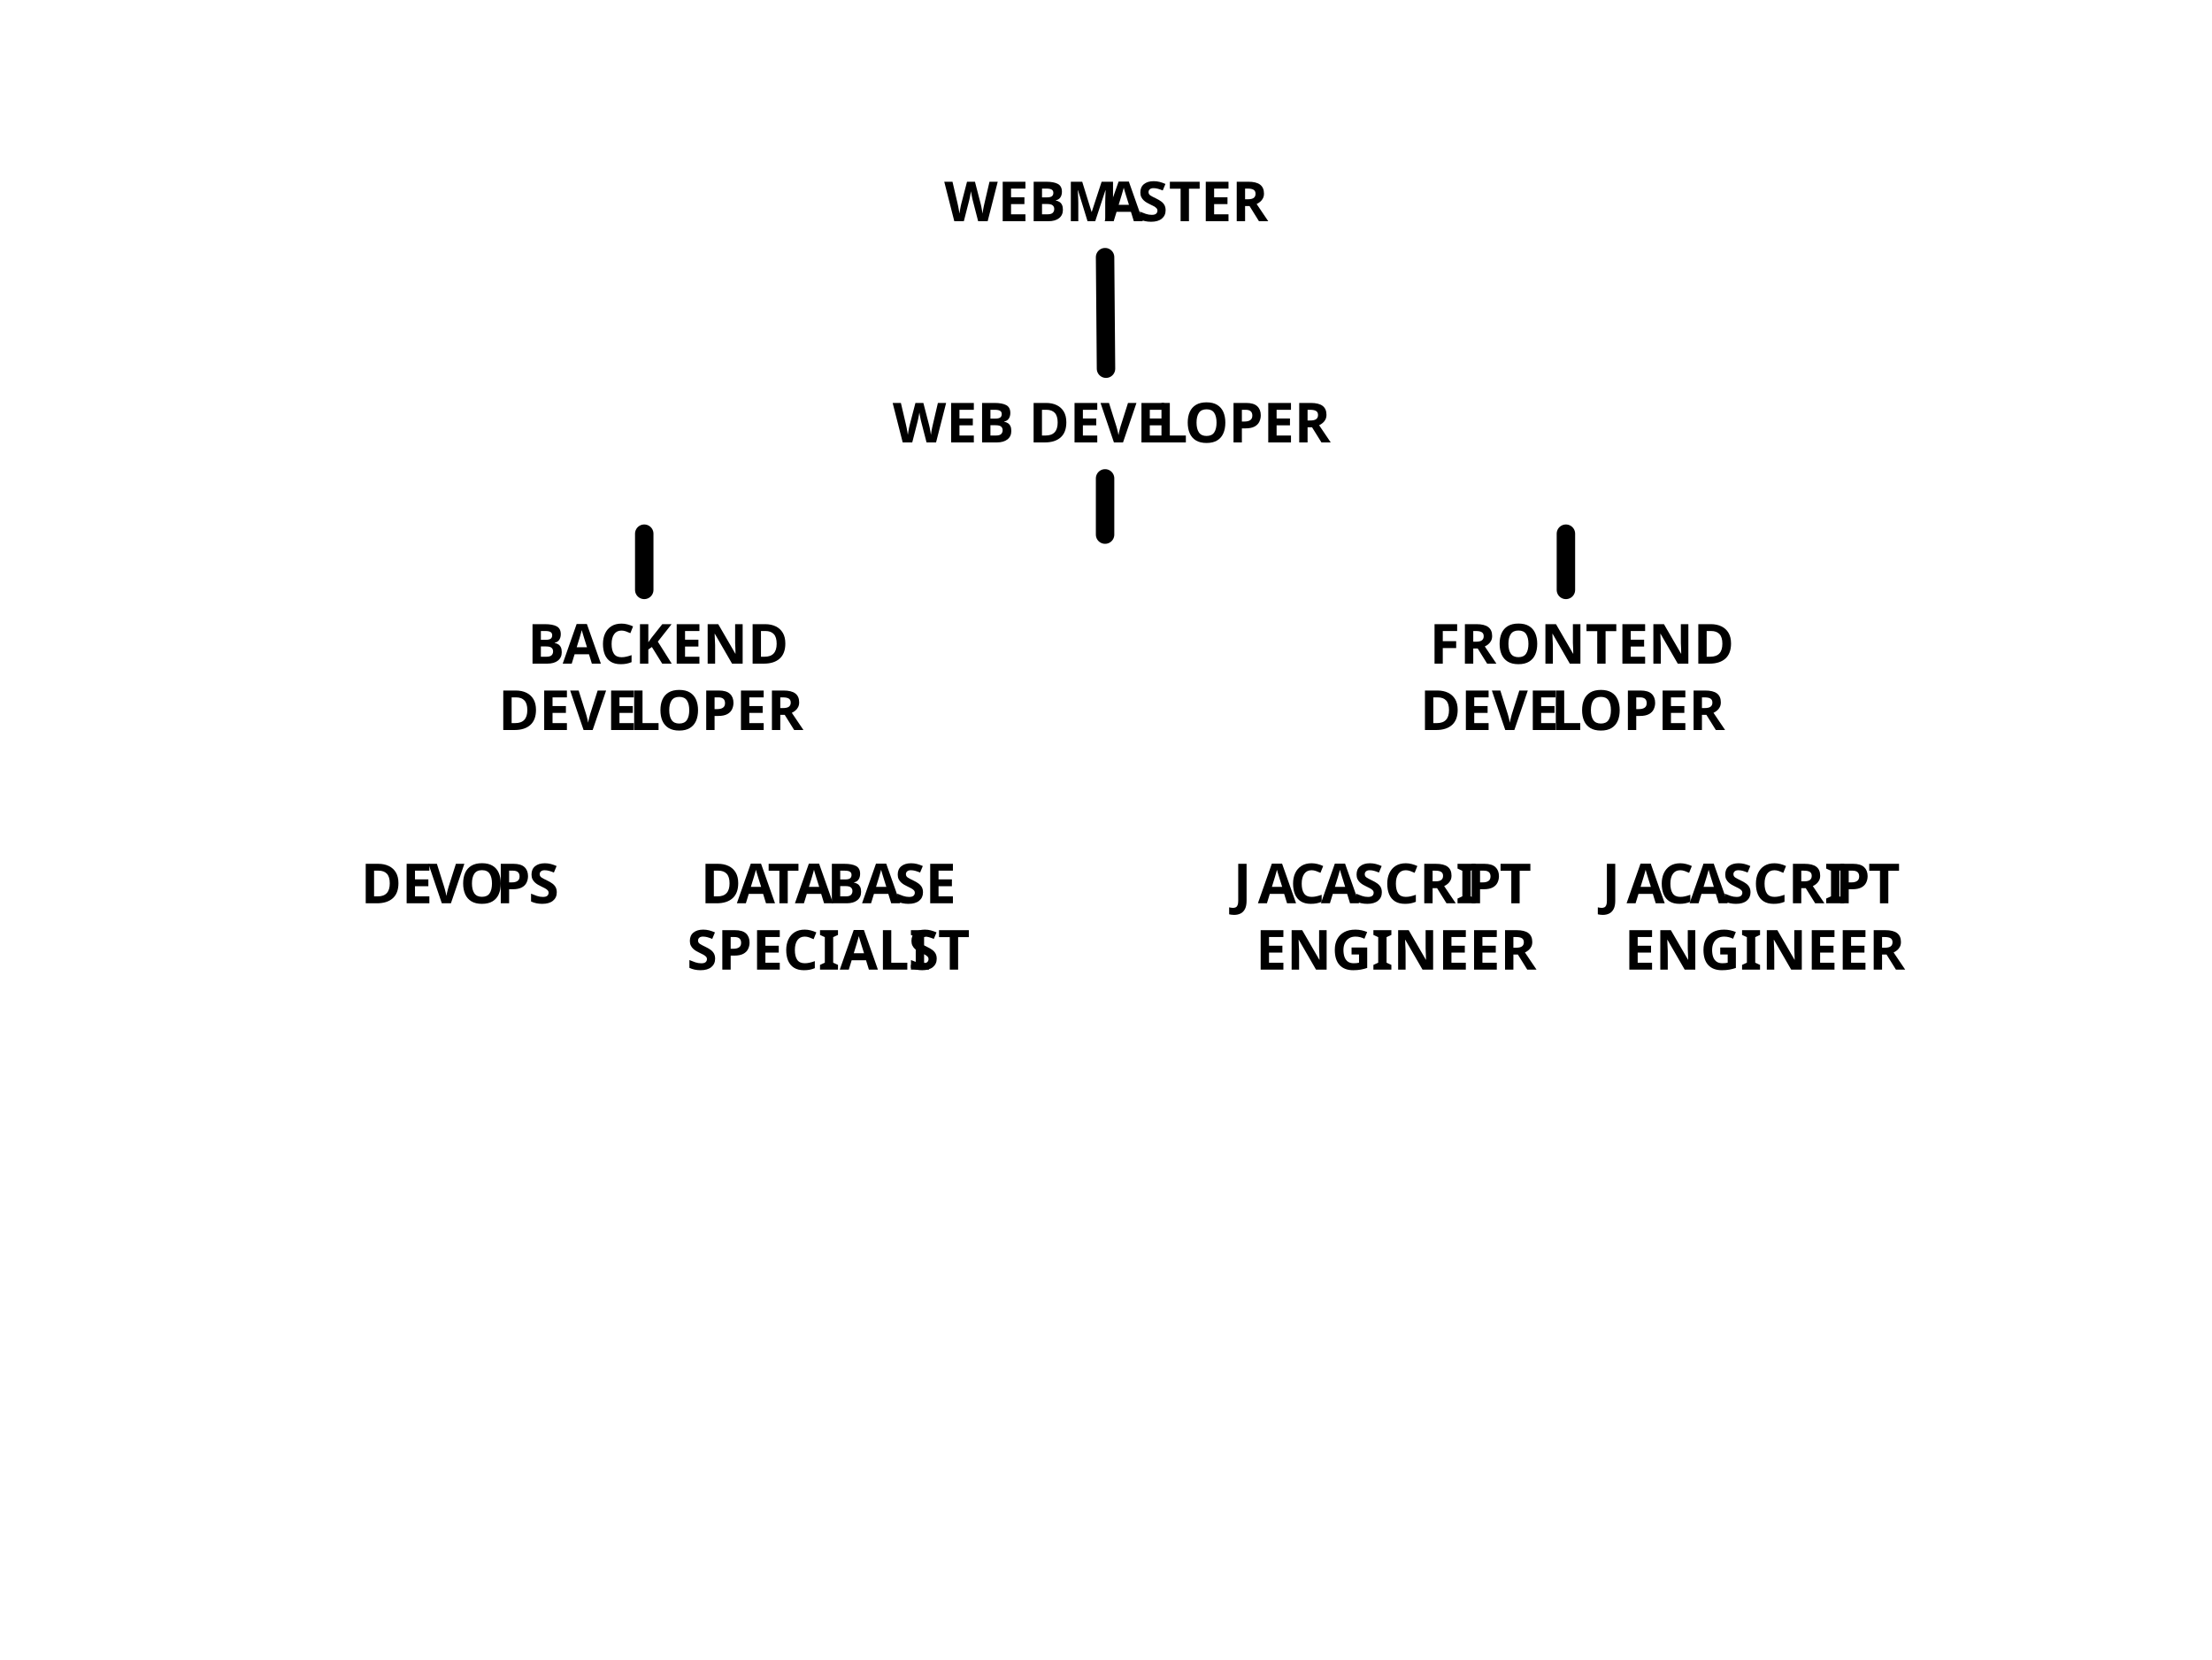
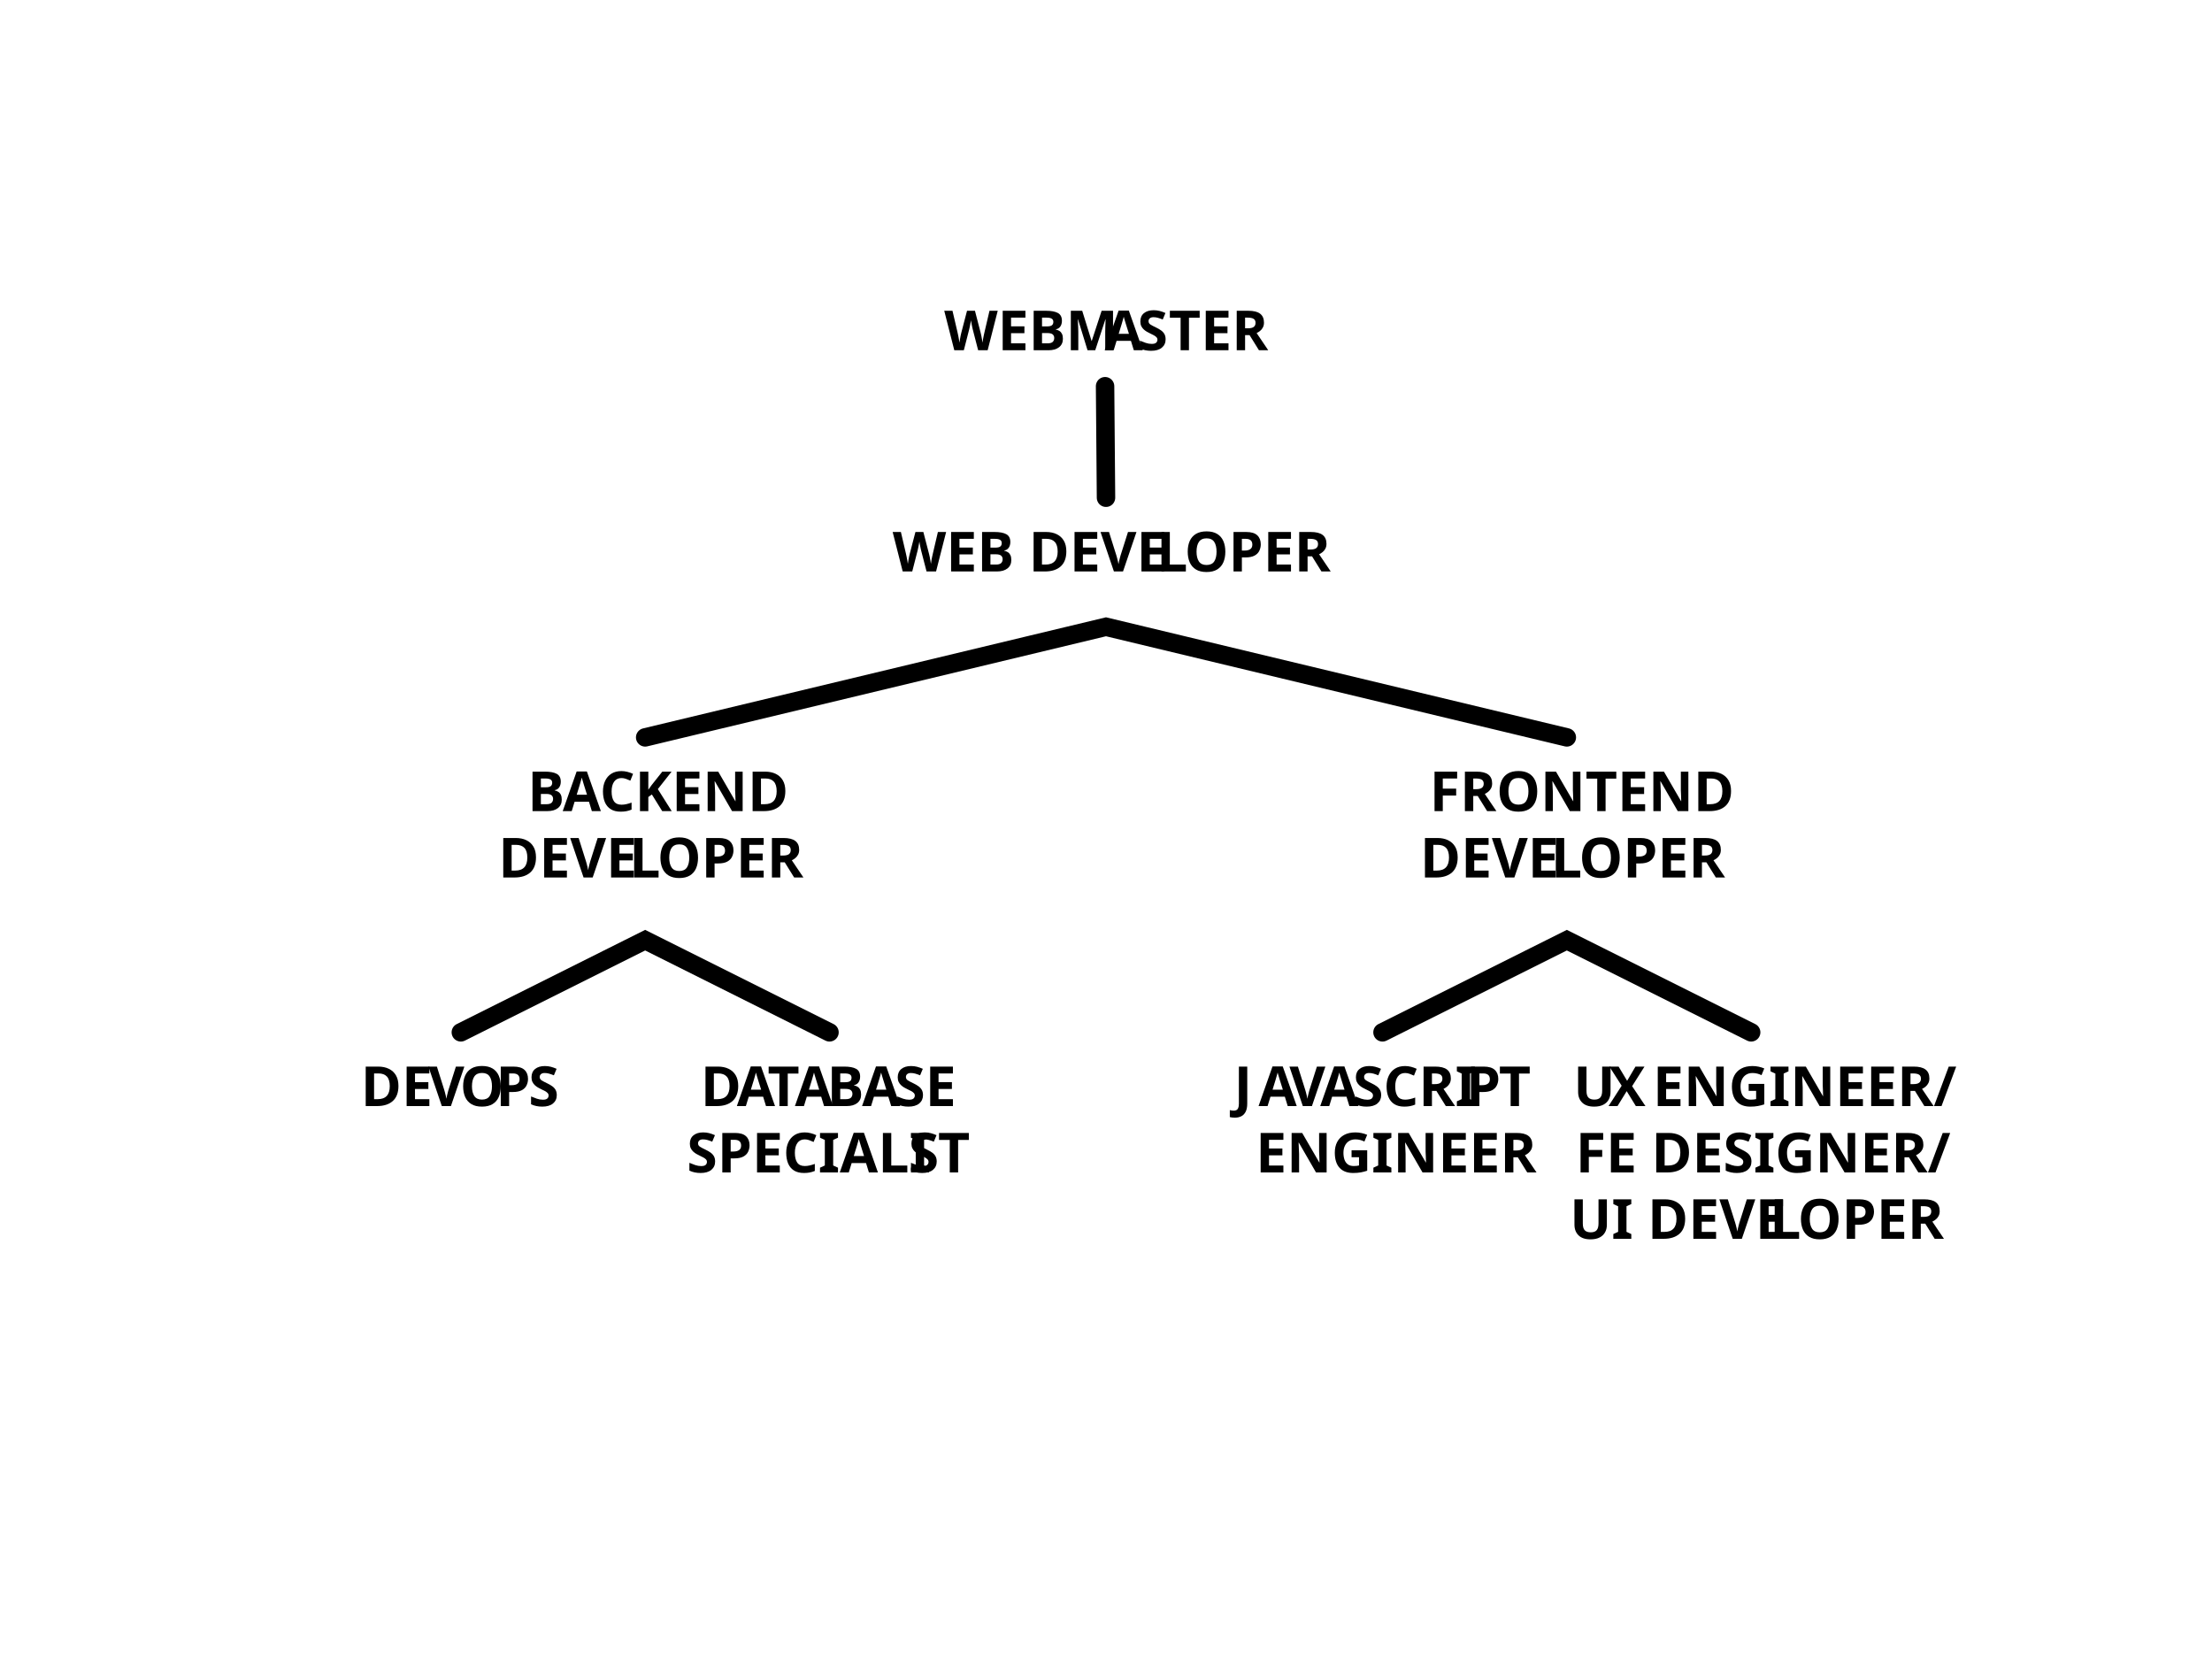
- <svg xmlns="http://www.w3.org/2000/svg" id="d0836ee1-64fb-4112-bcf0-d559ee1eeb06" data-name="Layer 1" width="1200" height="900" viewBox="0 0 1200 900">
-   <text transform="translate(512.25 120)" style="font-size: 30px;font-family: ChevinPro-Bold, Chevin Pro;font-weight: 700">WEBM<tspan x="87.03" y="0" style="letter-spacing: 0.013em">A</tspan>
+ <svg xmlns="http://www.w3.org/2000/svg" id="46df8dcd-9fef-47ac-af81-429b548e3f30" data-name="Layer 1" width="1200" height="900" viewBox="0 0 1200 900">
+   <text transform="translate(512.25 190)" style="font-size: 30px;font-family: ChevinPro-Bold, Chevin Pro;font-weight: 700">WEBM<tspan x="87.03" y="0" style="letter-spacing: 0.013em">A</tspan>
    <tspan x="104.76" y="0" style="letter-spacing: -0.018em">S</tspan>
    <tspan x="121.8" y="0" style="letter-spacing: 0em">TER</tspan>
  </text>
-   <text transform="translate(484.26 240)" style="font-size: 30px;font-family: ChevinPro-Bold, Chevin Pro;font-weight: 700">WEB DEVE<tspan x="143.13" y="0" style="letter-spacing: -0.035em">L</tspan>
-     <tspan x="158.34" y="0" style="letter-spacing: -0em">OPER</tspan>
+   <text transform="translate(853.58 600)" style="font-size: 30px;font-family: ChevinPro-Bold, Chevin Pro;font-weight: 700">
+     <tspan style="letter-spacing: -0.013em">U<tspan x="19.05" y="0" style="letter-spacing: -0.017em">X</tspan>
+       <tspan x="35.25" y="0" xml:space="preserve" style="letter-spacing: 0em"> ENGINEER/</tspan>
+     </tspan>
+     <tspan x="1.17" y="36">FE DESIGNER/</tspan>
+     <tspan x="-1.99" y="72">UI DEVE</tspan>
+     <tspan x="106.48" y="72" style="letter-spacing: -0.035em">L</tspan>
+     <tspan x="121.69" y="72">OPER</tspan>
  </text>
-   <text transform="translate(286.19 360)" style="font-size: 30px;font-family: ChevinPro-Bold, Chevin Pro;font-weight: 700">
-     <tspan style="letter-spacing: -0.006em">B<tspan x="19.08" y="0" style="letter-spacing: -0em">ACKEND</tspan>
-     </tspan>
-     <tspan x="-15.87" y="36">DEVE</tspan>
-     <tspan x="55.14" y="36" style="letter-spacing: -0.035em">L</tspan>
-     <tspan x="70.35" y="36">OPER</tspan>
-   </text>
-   <text transform="translate(775.53 360)" style="font-size: 30px;font-family: ChevinPro-Bold, Chevin Pro;font-weight: 700">FRONTEND<tspan x="-5.2" y="36">DEVE</tspan>
-     <tspan x="65.8" y="36" style="letter-spacing: -0.035em">L</tspan>
-     <tspan x="81.01" y="36">OPER</tspan>
-   </text>
-   <text transform="translate(380.03 490)" style="font-size: 30px;font-family: ChevinPro-Bold, Chevin Pro;font-weight: 700">D<tspan x="19.71" y="0" style="letter-spacing: -0.065em">AT</tspan>
-     <tspan x="51.21" y="0">A</tspan>
-     <tspan x="68.55" y="0" style="letter-spacing: -0.006em">B</tspan>
-     <tspan x="87.63" y="0" style="letter-spacing: 0.013em">A</tspan>
-     <tspan x="105.36" y="0">SE</tspan>
-     <tspan x="-7.41" y="36">SPECIALI</tspan>
-     <tspan x="112.8" y="36" style="letter-spacing: -0.018em">ST</tspan>
-   </text>
-   <text transform="translate(195.7 490)" style="font-size: 30px;font-family: ChevinPro-Bold, Chevin Pro;font-weight: 700">DE<tspan x="36.72" y="0" style="letter-spacing: -0.006em">V</tspan>
-     <tspan x="53.82" y="0">O</tspan>
-     <tspan x="73.26" y="0" style="letter-spacing: -0.01em">P</tspan>
-     <tspan x="91.02" y="0">S</tspan>
-   </text>
-   <text transform="translate(669.03 490)" style="font-size: 30px;font-family: ChevinPro-Bold, Chevin Pro;font-weight: 700">
-     <tspan style="letter-spacing: -0.019em">J</tspan>
-     <tspan x="13.38" y="0">A</tspan>
-     <tspan x="30.72" y="0" style="letter-spacing: 0.015em">C</tspan>
-     <tspan x="47.55" y="0" style="letter-spacing: 0.013em">A</tspan>
-     <tspan x="65.28" y="0">SCRI</tspan>
-     <tspan x="126.66" y="0" style="letter-spacing: -0.01em">P</tspan>
-     <tspan x="144.42" y="0" style="letter-spacing: -0.018em">T</tspan>
-     <tspan x="12.17" y="36">ENGINEER</tspan>
-   </text>
-   <text transform="translate(869.03 490)" style="font-size: 30px;font-family: ChevinPro-Bold, Chevin Pro;font-weight: 700">
-     <tspan style="letter-spacing: -0.019em">J</tspan>
-     <tspan x="13.38" y="0">A</tspan>
-     <tspan x="30.72" y="0" style="letter-spacing: 0.015em">C</tspan>
-     <tspan x="47.55" y="0" style="letter-spacing: 0.013em">A</tspan>
-     <tspan x="65.28" y="0">SCRI</tspan>
-     <tspan x="126.66" y="0" style="letter-spacing: -0.01em">P</tspan>
-     <tspan x="144.42" y="0" style="letter-spacing: -0.018em">T</tspan>
-     <tspan x="12.17" y="36">ENGINEER</tspan>
-   </text>
-   <line x1="599.5" y1="139.5" x2="600" y2="200" style="fill: none;stroke: #000;stroke-linecap: round;stroke-miterlimit: 10;stroke-width: 10px" />
-   <polyline points="599.5 259.5 599.5 270 599.5 290" style="fill: none;stroke: #000;stroke-linecap: round;stroke-miterlimit: 10;stroke-width: 10px" />
-   <line x1="849.5" y1="289.5" x2="849.5" y2="320" style="fill: none;stroke: #000;stroke-linecap: round;stroke-miterlimit: 10;stroke-width: 10px" />
-   <line x1="349.5" y1="289.5" x2="349.5" y2="320" style="fill: none;stroke: #000;stroke-linecap: round;stroke-miterlimit: 10;stroke-width: 10px" />
+   <g>
+     <text transform="translate(484.26 310)" style="font-size: 30px;font-family: ChevinPro-Bold, Chevin Pro;font-weight: 700">WEB DEVE<tspan x="143.13" y="0" style="letter-spacing: -0.035em">L</tspan>
+       <tspan x="158.34" y="0" style="letter-spacing: -0em">OPER</tspan>
+     </text>
+     <line x1="599.5" y1="209.5" x2="600" y2="270" style="fill: none;stroke: #000;stroke-linecap: round;stroke-miterlimit: 10;stroke-width: 10px" />
+   </g>
+   <g>
+     <text transform="translate(286.19 440)" style="font-size: 30px;font-family: ChevinPro-Bold, Chevin Pro;font-weight: 700">
+       <tspan style="letter-spacing: -0.006em">B<tspan x="19.08" y="0" style="letter-spacing: -0em">ACKEND</tspan>
+       </tspan>
+       <tspan x="-15.87" y="36">DEVE</tspan>
+       <tspan x="55.14" y="36" style="letter-spacing: -0.035em">L</tspan>
+       <tspan x="70.35" y="36">OPER</tspan>
+     </text>
+     <text transform="translate(775.53 440)" style="font-size: 30px;font-family: ChevinPro-Bold, Chevin Pro;font-weight: 700">FRONTEND<tspan x="-5.2" y="36">DEVE</tspan>
+       <tspan x="65.8" y="36" style="letter-spacing: -0.035em">L</tspan>
+       <tspan x="81.01" y="36">OPER</tspan>
+     </text>
+     <polyline points="350 400 600 340 850 400" style="fill: none;stroke: #000;stroke-linecap: round;stroke-miterlimit: 10;stroke-width: 10px" />
+   </g>
+   <g>
+     <text transform="translate(380.03 600)" style="font-size: 30px;font-family: ChevinPro-Bold, Chevin Pro;font-weight: 700">D<tspan x="19.71" y="0" style="letter-spacing: -0.065em">AT</tspan>
+       <tspan x="51.21" y="0">A</tspan>
+       <tspan x="68.55" y="0" style="letter-spacing: -0.006em">B</tspan>
+       <tspan x="87.63" y="0" style="letter-spacing: 0.013em">A</tspan>
+       <tspan x="105.36" y="0">SE</tspan>
+       <tspan x="-7.41" y="36">SPECIALI</tspan>
+       <tspan x="112.8" y="36" style="letter-spacing: -0.018em">ST</tspan>
+     </text>
+     <text transform="translate(195.7 600)" style="font-size: 30px;font-family: ChevinPro-Bold, Chevin Pro;font-weight: 700">DE<tspan x="36.72" y="0" style="letter-spacing: -0.006em">V</tspan>
+       <tspan x="53.82" y="0">O</tspan>
+       <tspan x="73.26" y="0" style="letter-spacing: -0.01em">P</tspan>
+       <tspan x="91.02" y="0">S</tspan>
+     </text>
+     <text transform="translate(669.39 600)" style="font-size: 30px;font-family: ChevinPro-Bold, Chevin Pro;font-weight: 700">
+       <tspan style="letter-spacing: -0.019em">J<tspan x="13.38" y="0" style="letter-spacing: -0.02em">A</tspan>
+         <tspan x="30.12" y="0" style="letter-spacing: -0.019em">V</tspan>
+         <tspan x="46.83" y="0" style="letter-spacing: 0.013em">A</tspan>
+         <tspan x="64.56" y="0" style="letter-spacing: -0em">SCRI</tspan>
+         <tspan x="125.94" y="0" style="letter-spacing: -0.01em">P</tspan>
+         <tspan x="143.7" y="0" style="letter-spacing: -0.018em">T</tspan>
+       </tspan>
+       <tspan x="11.81" y="36">ENGINEER</tspan>
+     </text>
+     <polyline points="250 560 350 510 450 560" style="fill: none;stroke: #000;stroke-linecap: round;stroke-miterlimit: 10;stroke-width: 10px" />
+     <polyline points="750 560 850 510 950 560" style="fill: none;stroke: #000;stroke-linecap: round;stroke-miterlimit: 10;stroke-width: 10px" />
+   </g>
</svg>
